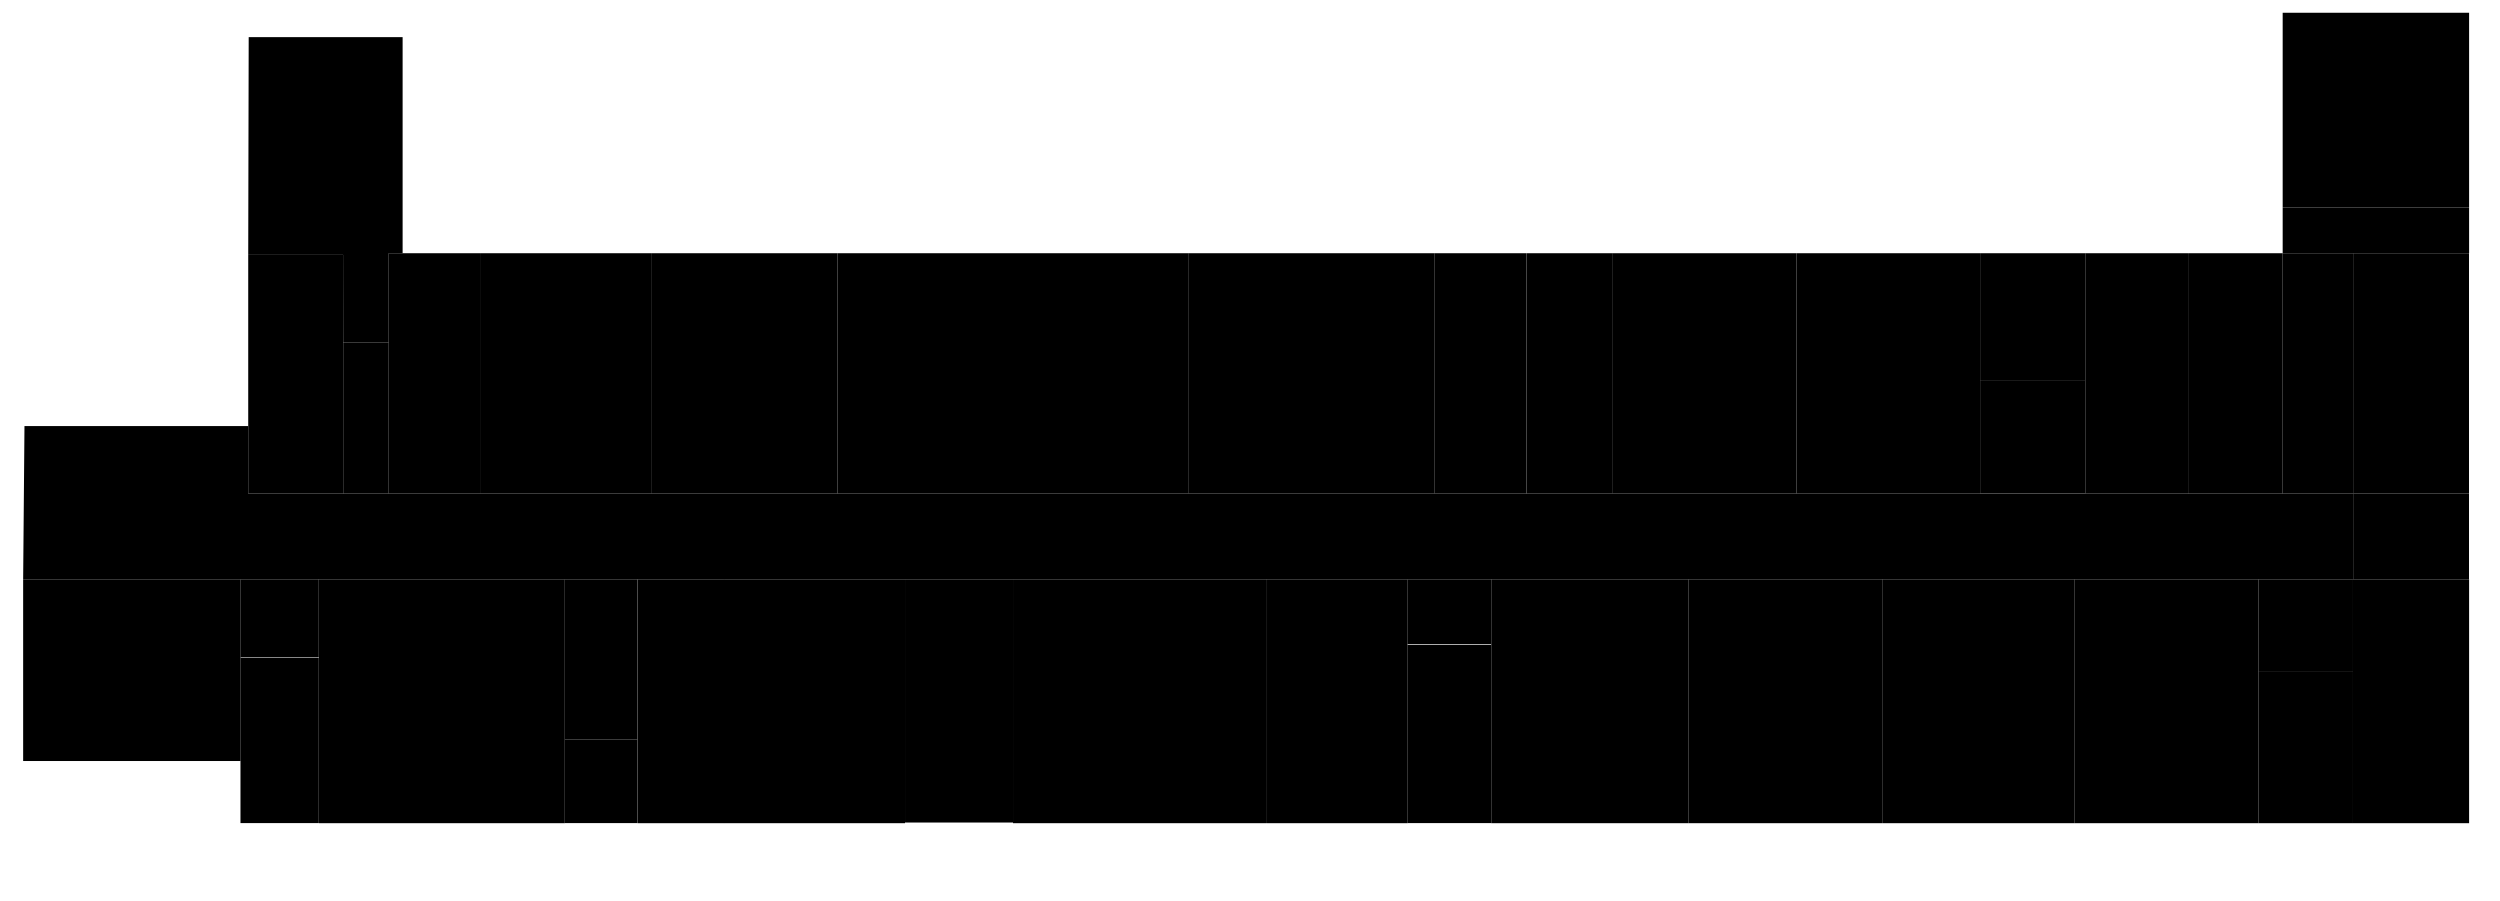
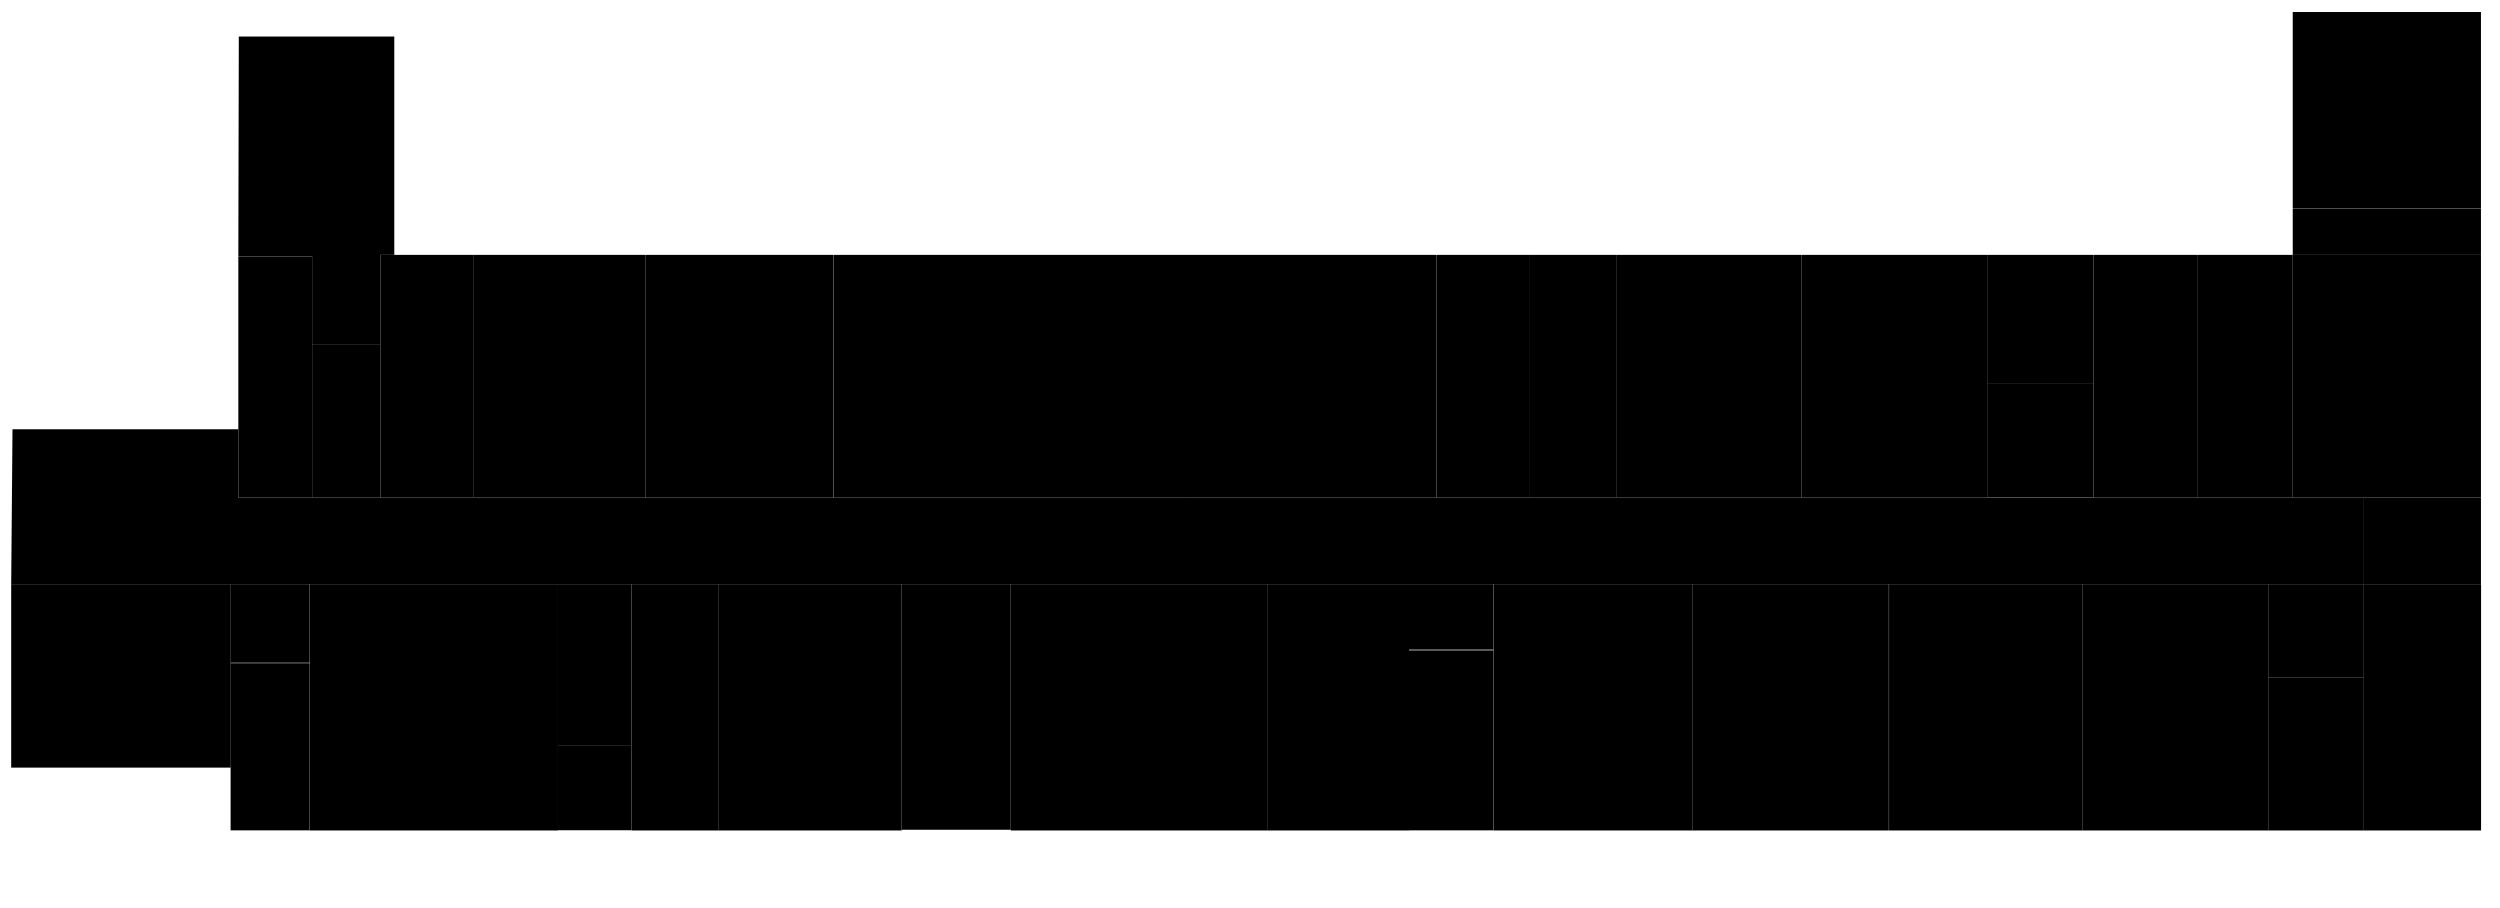
- <svg xmlns="http://www.w3.org/2000/svg" width="100%" height="100%" version="1.1" id="floor" style="shape-rendering:geometricPrecision; text-rendering:geometricPrecision; image-rendering:optimizeQuality; fill-rule:evenodd; clip-rule:evenodd" viewBox="0 0 26458 9525">
-   <rect id="stairThird" x="4114" y="2680" width="976" height="2544" />
-   <rect id="_2224" x="2627" y="2697" width="1004" height="2527" />
-   <rect id="_2225" x="3632" y="3623" width="482" height="1601" />
-   <rect id="_2226" x="5090" y="2680" width="1801" height="2544" />
-   <rect id="_2227" x="6891" y="2680" width="1973" height="2544" />
-   <rect id="_2228" x="8864" y="2680" width="3717" height="2544" />
-   <rect id="stairFirst" x="12580" y="2680" width="2602" height="2544" />
-   <rect id="_2201_1" x="15181" y="2680" width="972" height="2544" />
-   <rect id="_2201_2" x="16154" y="2680" width="915" height="2544" />
-   <rect id="_2202" x="17068" y="2680" width="1944" height="2544" />
-   <rect id="_2203" x="19012" y="2680" width="1944" height="2544" />
-   <rect id="_2204_1" x="20956" y="2680" width="1115" height="1344" />
-   <rect id="_2204" x="20956" y="4023" width="1115" height="1200" />
-   <rect id="_2205" x="22070" y="2680" width="1086" height="2544" />
-   <rect id="stairSecond" x="23157" y="2680" width="1001" height="2544" />
-   <rect id="_2209" x="24158" y="2680" width="747" height="2544" />
-   <rect id="_2208" x="24904" y="2680" width="1226" height="2544" />
-   <rect id="_2207" x="24158" y="2194" width="1973" height="486" />
-   <rect id="_2206" x="24158" y="135" width="1973" height="2058" />
-   <rect id="_2211_1" x="24901" y="6131" width="1230" height="2581" />
-   <rect id="_2211" x="23901" y="6131" width="1001" height="980" />
-   <rect id="_2211_2" x="23901" y="7111" width="1001" height="1601" />
-   <rect id="_2212" x="21957" y="6131" width="1944" height="2581" />
-   <rect id="_2213" x="19927" y="6131" width="2030" height="2581" />
-   <rect id="_2214" x="17868" y="6131" width="2058" height="2581" />
-   <rect id="_2215" x="15782" y="6131" width="2086" height="2581" />
-   <rect id="_2216_1" x="14895" y="6825" width="886" height="1886" />
-   <rect id="_2216" x="14895" y="6131" width="886" height="687" />
-   <rect id="_2217" x="13409" y="6131" width="1487" height="2581" />
-   <rect id="_2218" x="10721" y="6131" width="2687" height="2581" />
-   <rect id="_2219" x="9578" y="6131" width="1143" height="2574" />
-   <rect id="_2220" x="7662" y="6131" width="1916" height="2581" />
-   <rect id="_2221" x="6748" y="6131" width="915" height="2581" />
-   <rect id="_2221_2" x="5976" y="6131" width="771" height="1694" />
-   <rect id="_2221_1" x="5976" y="7825" width="771" height="886" />
-   <rect id="_2222" x="3375" y="6131" width="2602" height="2581" />
-   <rect id="_2222_1" x="2545" y="6960" width="829" height="1751" />
-   <rect id="_2223" x="245" y="6131" width="2301" height="1923" />
-   <rect id="_2222_2" x="2545" y="6131" width="829" height="824" />
-   <rect id="_2210" x="24904" y="5224" width="1226" height="907" />
-   <polygon id="unknown" points="2627,2697 3631,2697 3632,3623 4114,3623 4114,2680 4261,2680 4261,393 2632,393 " />
-   <polygon id="corridor" points="259,4509 2627,4509 2627,5224 24904,5224 24904,6131 245,6131 " />
+ <svg xmlns="http://www.w3.org/2000/svg" width="100%" height="100%" version="1.1" id="floor" style="shape-rendering:geometricPrecision; text-rendering:geometricPrecision; image-rendering:optimizeQuality; fill-rule:evenodd; clip-rule:evenodd" viewBox="0 0 21000 7620">
+   <rect id="stairThird" x="3195" y="2141" width="783" height="2039" />
+   <rect id="2224" x="2002" y="2154" width="620" height="2026" />
+   <rect id="2225" x="2622" y="2897" width="573" height="1283" />
+   <rect id="2226" x="3976" y="2141" width="1443" height="2039" />
+   <rect id="2227" x="5420" y="2141" width="1581" height="2039" />
+   <rect id="2228" x="7002" y="2141" width="2979" height="2039" />
+   <rect id="stairFirst" x="9979" y="2141" width="2085" height="2039" />
+   <rect id="2201_1" x="12065" y="2141" width="779" height="2039" />
+   <rect id="2201_2" x="12844" y="2141" width="733" height="2039" />
+   <rect id="2202" x="13576" y="2141" width="1558" height="2039" />
+   <rect id="2203" x="15134" y="2141" width="1558" height="2039" />
+   <rect id="2204_1" x="16692" y="2141" width="894" height="1077" />
+   <rect id="2204" x="16692" y="3218" width="894" height="961" />
+   <rect id="2205" x="17586" y="2141" width="870" height="2039" />
+   <rect id="stairSecond" x="18456" y="2141" width="803" height="2039" />
+   <rect id="2209" x="19259" y="2141" width="599" height="2039" />
+   <rect id="2208" x="19857" y="2141" width="983" height="2039" />
+   <rect id="2207" x="19259" y="1751" width="1581" height="390" />
+   <rect id="2206" x="19259" y="101" width="1581" height="1649" />
+   <rect id="2211_1" x="19855" y="4907" width="986" height="2069" />
+   <rect id="2211" x="19053" y="4907" width="803" height="786" />
+   <rect id="2211_2" x="19053" y="5693" width="803" height="1283" />
+   <rect id="2212" x="17495" y="4907" width="1558" height="2069" />
+   <rect id="2213" x="15868" y="4907" width="1627" height="2069" />
+   <rect id="2214" x="14217" y="4907" width="1649" height="2069" />
+   <rect id="2215" x="12546" y="4907" width="1672" height="2069" />
+   <rect id="2216_1" x="11835" y="5463" width="710" height="1512" />
+   <rect id="2216" x="11835" y="4907" width="710" height="550" />
+   <rect id="2217" x="10644" y="4907" width="1192" height="2069" />
+   <rect id="2218" x="8490" y="4907" width="2154" height="2069" />
+   <rect id="2219" x="7574" y="4907" width="916" height="2063" />
+   <rect id="2220" x="6038" y="4907" width="1536" height="2069" />
+   <rect id="2221" x="5305" y="4907" width="733" height="2069" />
+   <rect id="2221_2" x="4687" y="4907" width="618" height="1358" />
+   <rect id="2221_1" x="4687" y="6264" width="618" height="710" />
+   <rect id="2222" x="2602" y="4907" width="2085" height="2069" />
+   <rect id="2222_1" x="1937" y="5571" width="664" height="1404" />
+   <rect id="2223" x="94" y="4907" width="1844" height="1541" />
+   <rect id="2222_2" x="1937" y="4907" width="664" height="660" />
+   <rect id="2210" x="19857" y="4180" width="983" height="727" />
+   <polygon id="unknown" points="2002,2154 2622,2154 2622,2897 3195,2897 3195,2141 3312,2141 3312,307 2006,307 " />
+   <polygon id="corridor" points="105,3606 2002,3606 2002,4180 19857,4180 19857,4907 94,4907 " />
+   <text x="10910" y="3124">s1</text>
+   <text x="12300" y="3124">01</text>
+   <text x="13000" y="3124">01-1</text>
+   <text x="14000" y="3124">02</text>
+   <text x="15600" y="3124">03</text>
+   <text x="16900" y="3657">04</text>
+   <text x="16900" y="2648">04-1</text>
+   <text x="17800" y="3124">05</text>
+   <text x="18650" y="3124">s2</text>
+   <text x="19850" y="911">6</text>
+   <text x="19850" y="2000">7</text>
+   <text x="19400" y="3124">9</text>
+   <text x="20200" y="3124">8</text>
+   <text x="20100" y="4600">10</text>
+   <text x="19300" y="5243">11</text>
+   <text x="20100" y="5878">11-1</text>
+   <text x="19300" y="6267">11-2</text>
+   <text x="17900" y="5878">12</text>
+   <text x="16300" y="5878">13</text>
+   <text x="14700" y="5878">14</text>
+   <text x="13000" y="5878">15</text>
+   <text x="12000" y="5250">16</text>
+   <text x="12000" y="6153">16-1</text>
+   <text x="11000" y="5878">17</text>
+   <text x="9300" y="5878">18</text>
+   <text x="7750" y="5875">19</text>
+   <text x="6550" y="5878">20</text>
+   <text x="5450" y="5878">21</text>
+   <text x="4750" y="6550">21-1</text>
+   <text x="4750" y="5526">21-2</text>
+   <text x="3500" y="5878">22</text>
+   <text x="2050" y="6207">22-1</text>
+   <text x="2050" y="5181">22-2</text>
+   <text x="900" y="5617">23</text>
+   <text x="2200" y="3131">24</text>
+   <text x="2700" y="3498">25</text>
+   <text x="3400" y="3124">s3</text>
+   <text x="4400" y="3124">26</text>
+   <text x="6000" y="3124">27</text>
+   <text x="8200" y="3124">28</text>
</svg>
